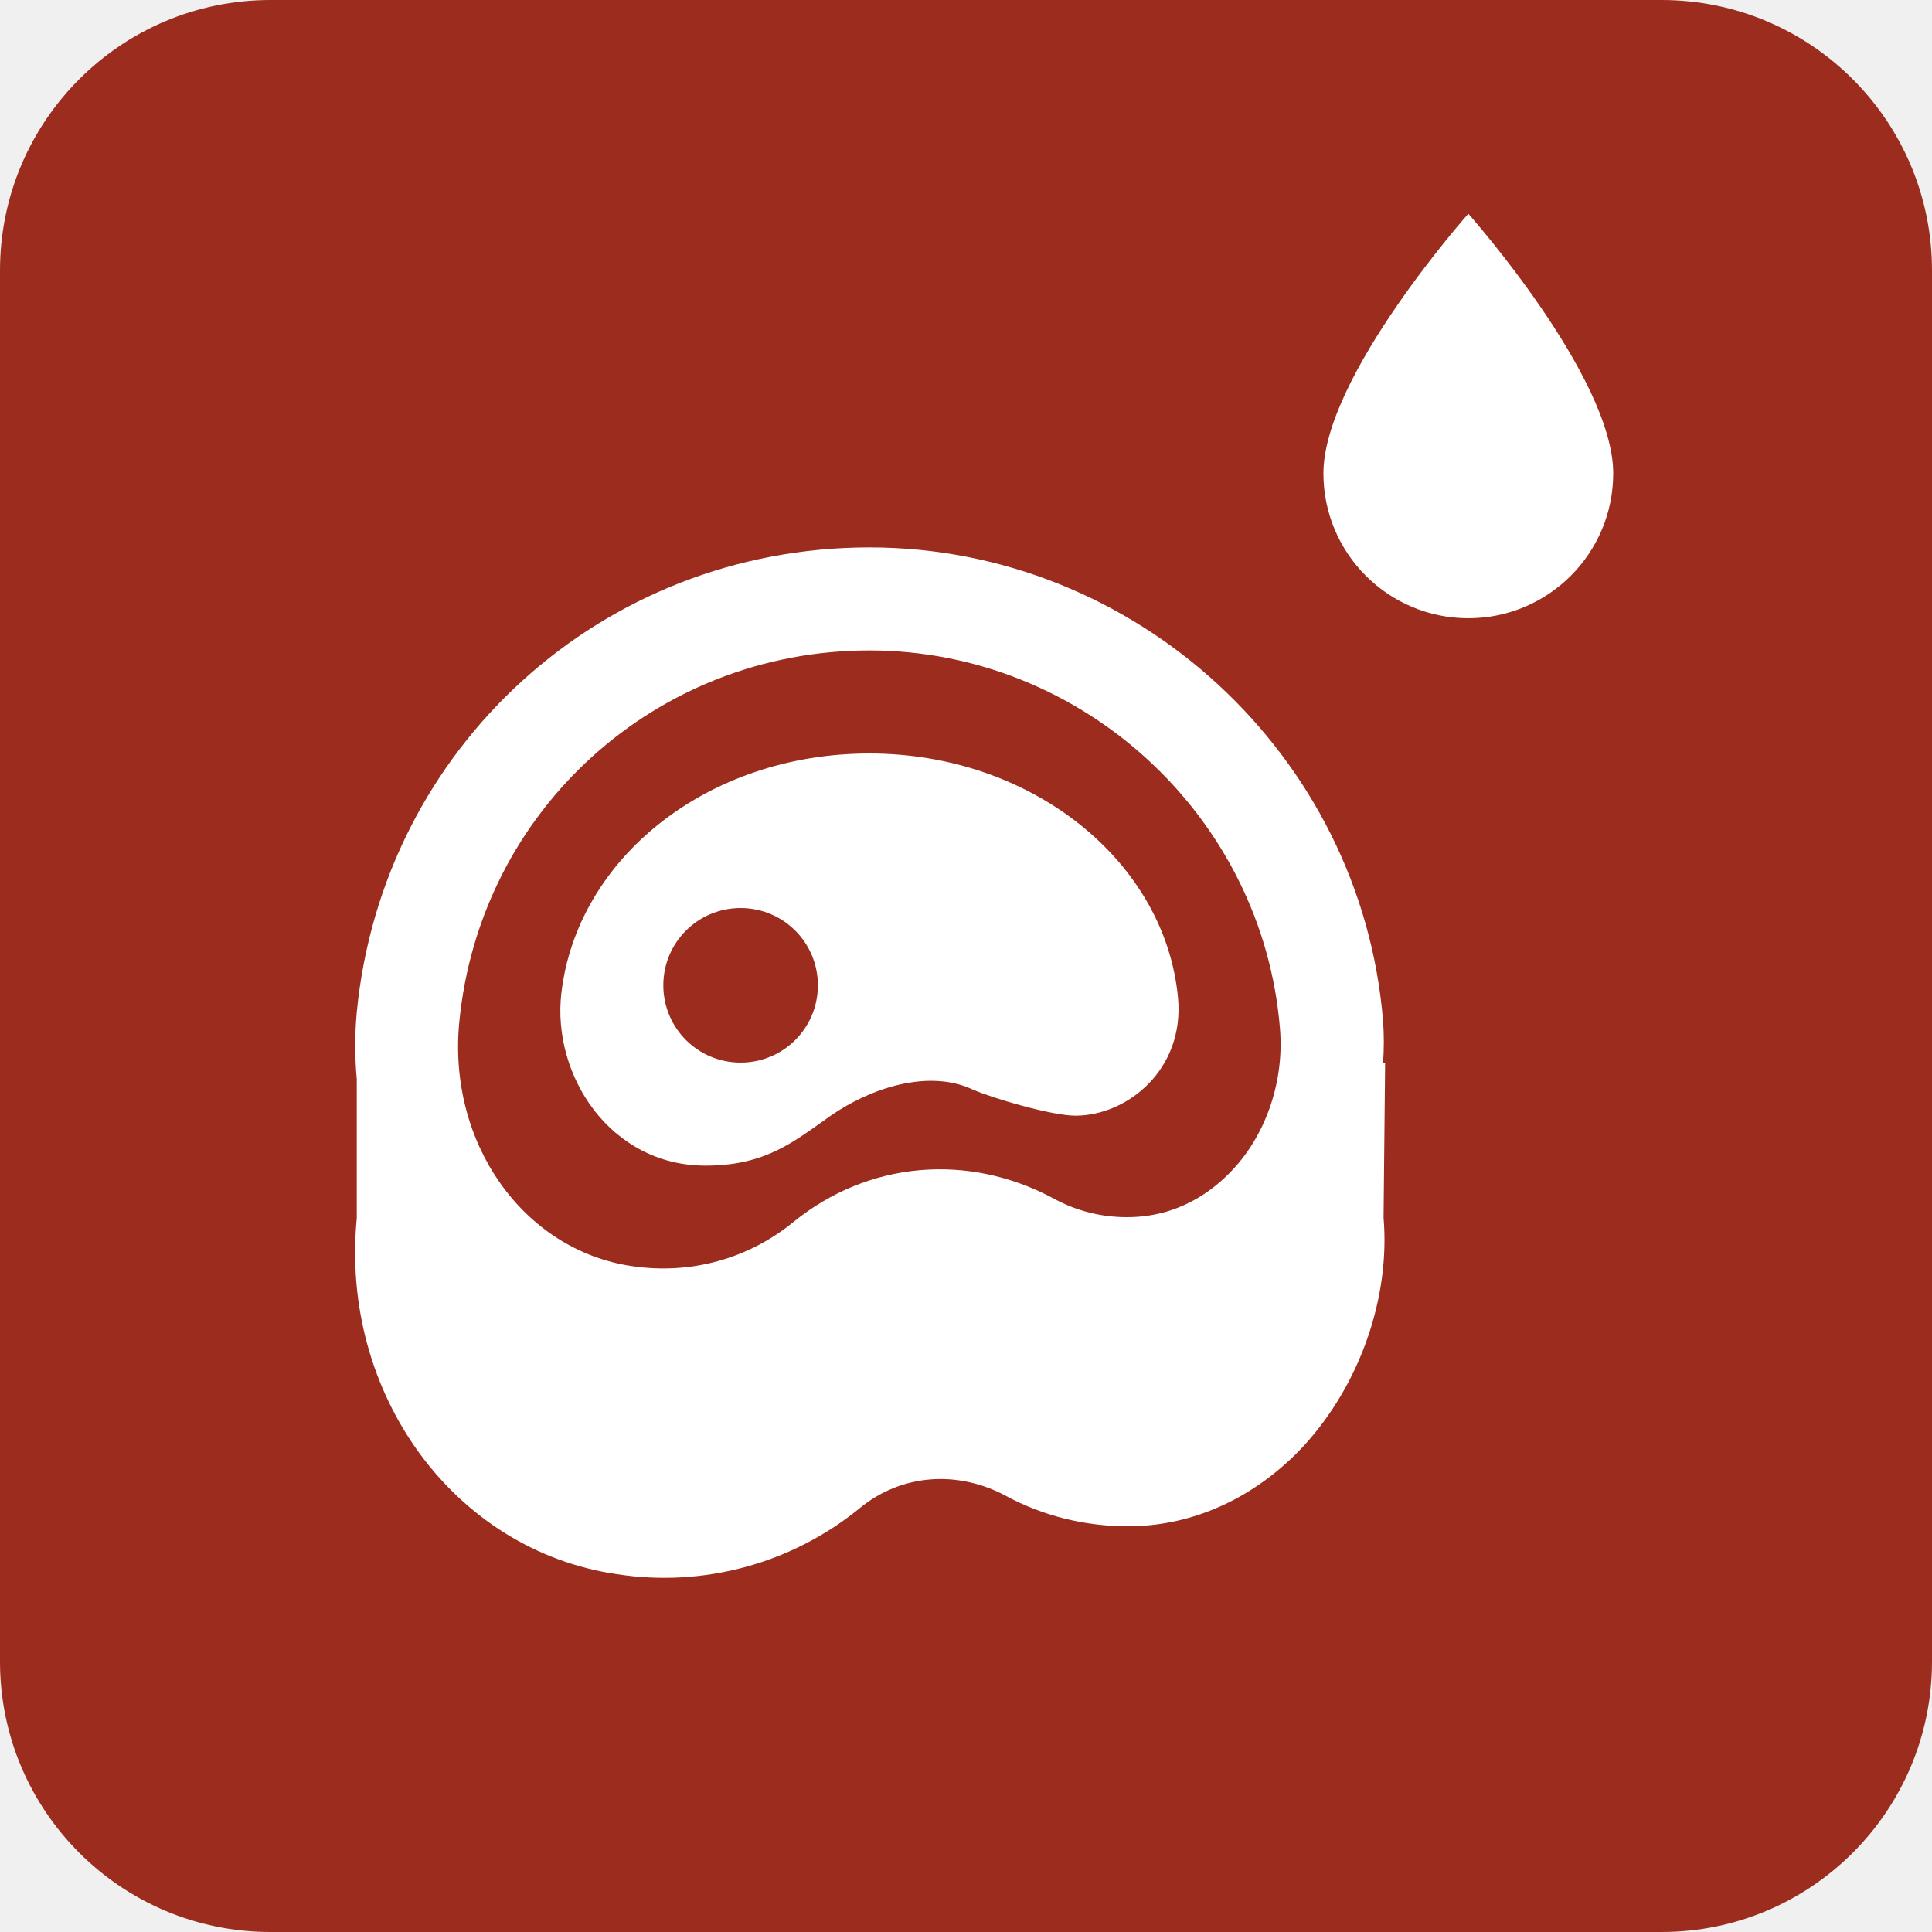
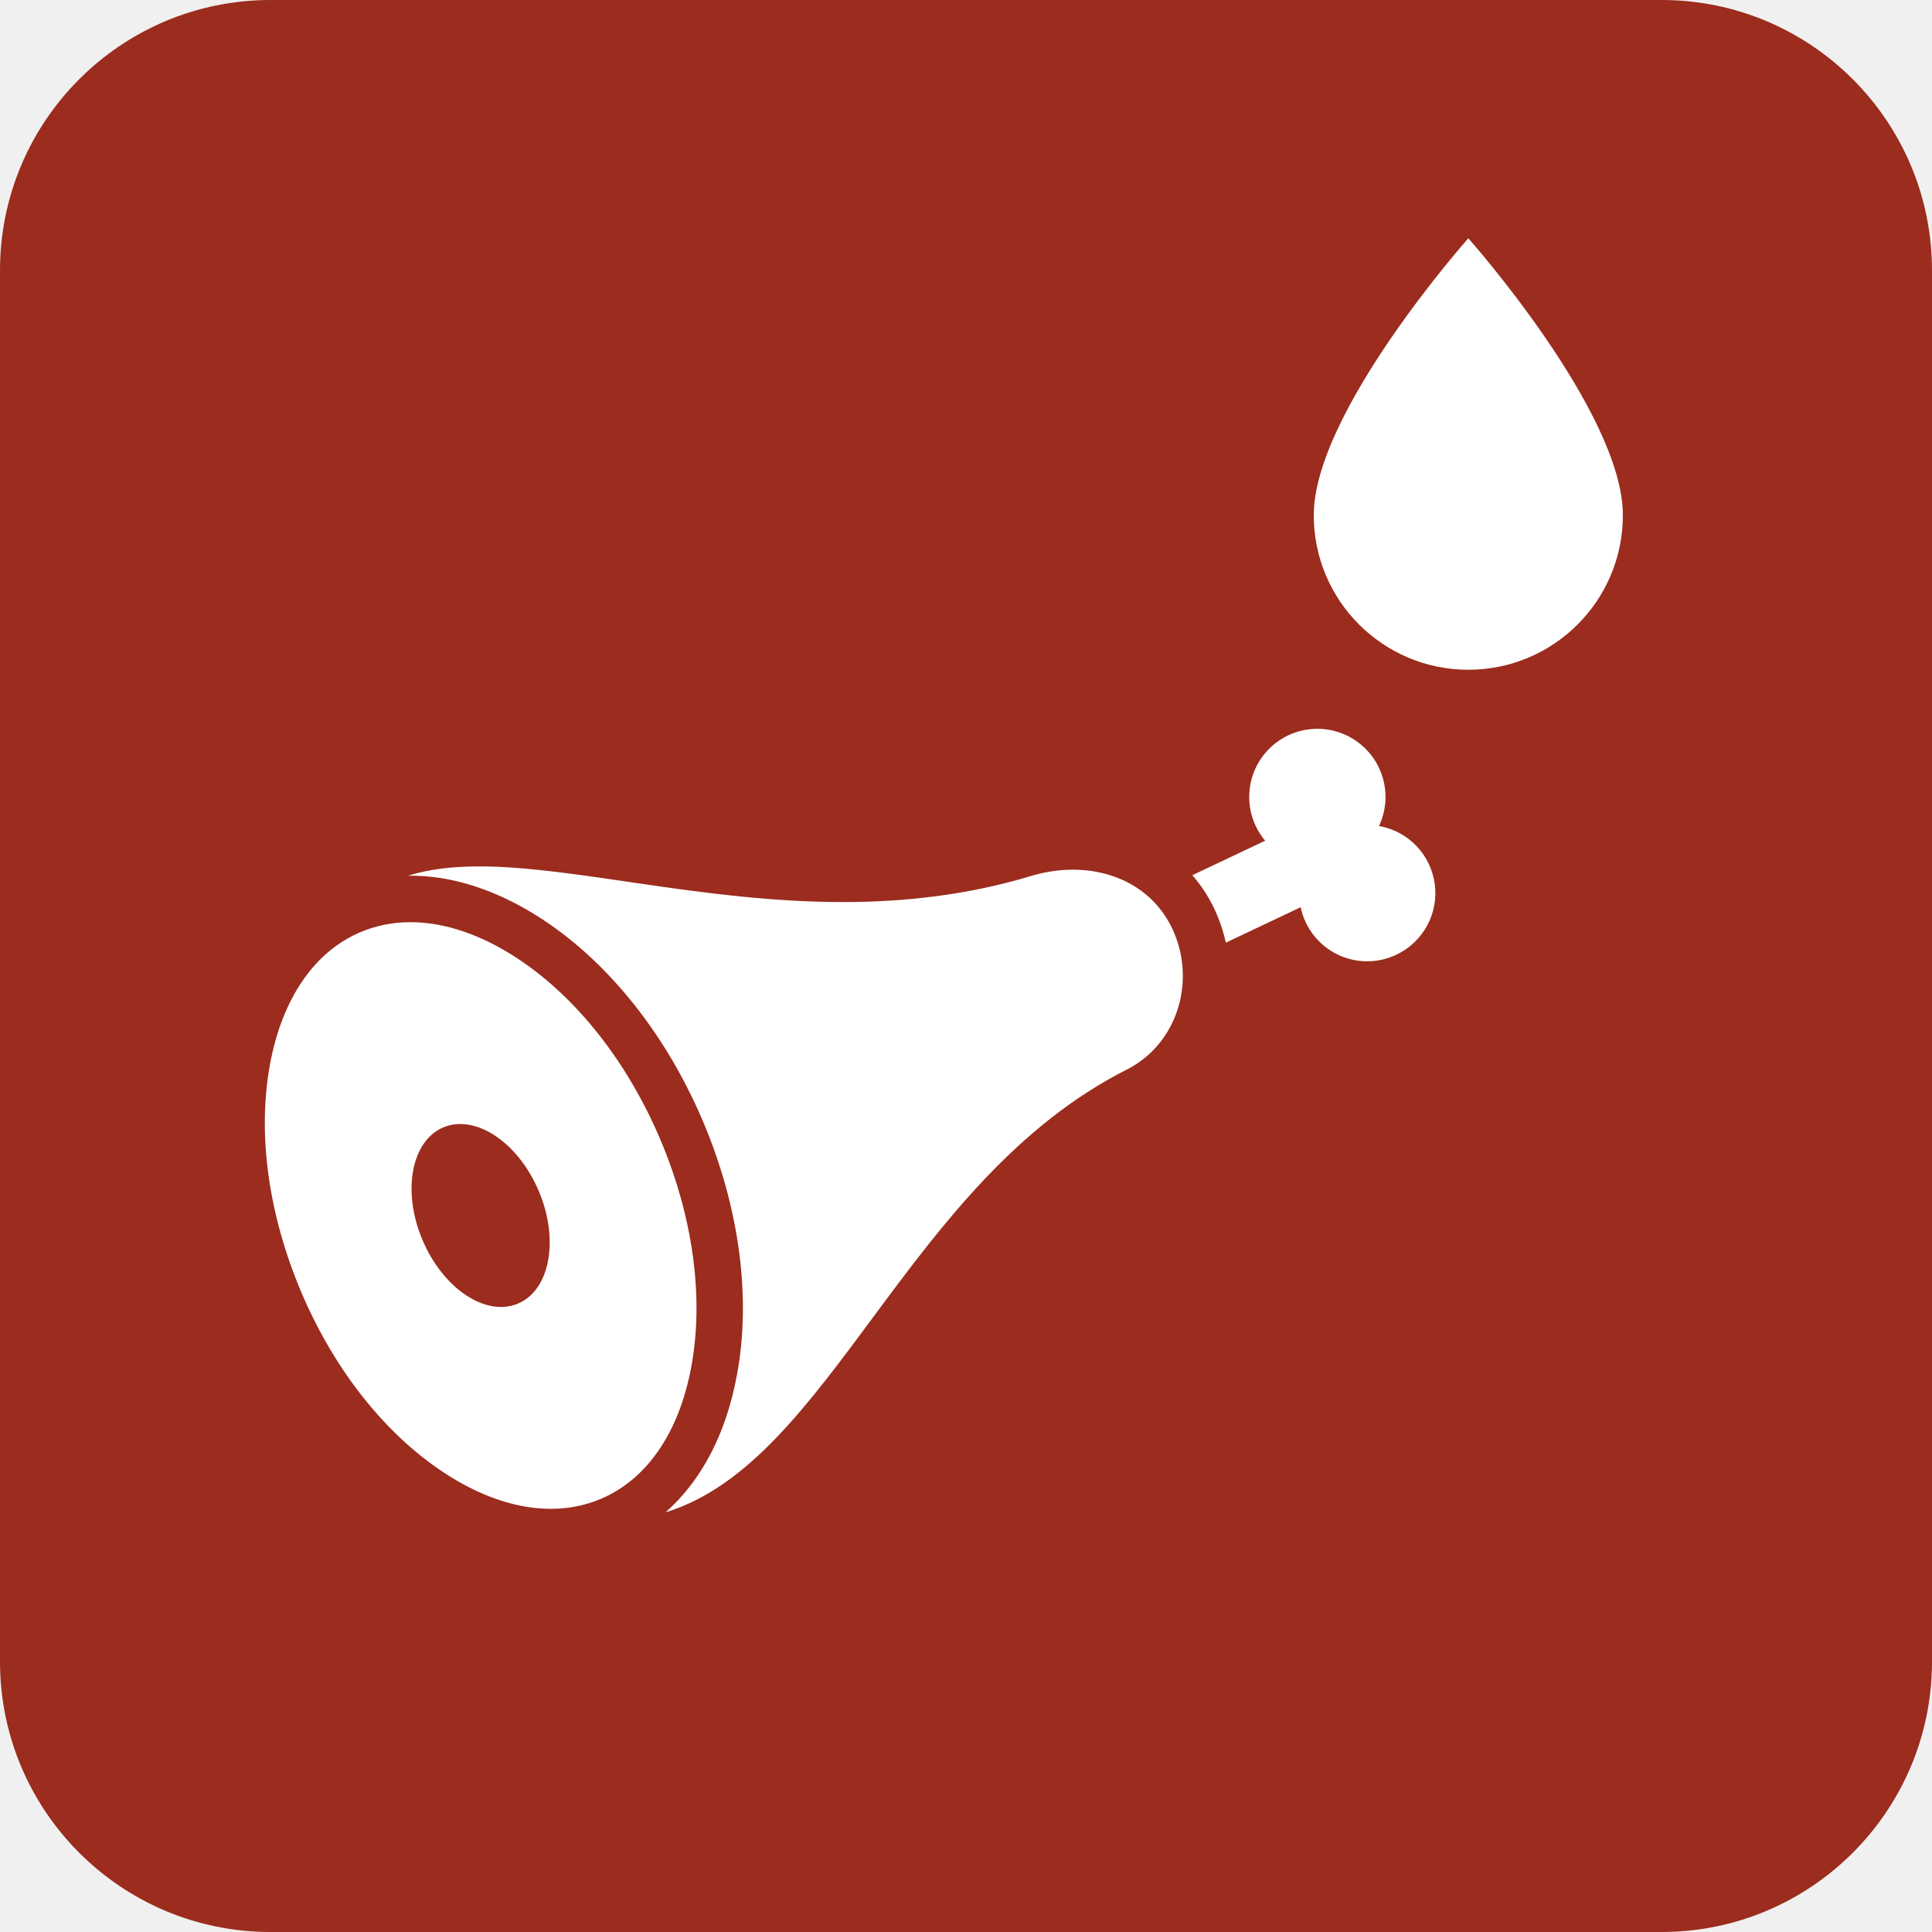
<svg xmlns="http://www.w3.org/2000/svg" viewBox="0 0 100 100" width="100" height="100">
  <rect width="100" height="100" rx="14" fill="#9B2C1E" />
-   <g transform="translate(13.000 23.000) scale(2.66667)">
-     <path fill="#FFFFFF" d="M8.82 14c1.18 0 1.73-.48 2.43-.97c.76-.53 1.89-.91 2.75-.51c.38.17 1.54.51 2 .51c1 0 2.12-.89 1.99-2.29C17.74 8.09 15.15 6 12 6s-5.68 2.04-5.98 4.66c-.18 1.59.95 3.34 2.8 3.34m.68-5c.83 0 1.5.67 1.5 1.5S10.33 12 9.5 12S8 11.33 8 10.5S8.67 9 9.5 9" />
-     <path fill="#FFFFFF" d="M21.97 12.01c.02-.27.02-.55 0-.82C21.55 6.04 17.18 2 12 2s-9.45 3.88-9.95 9.02c-.04.44-.04.87 0 1.3v2.7c-.33 3.41 1.89 6.45 5.05 6.91a6 6 0 0 0 4.71-1.28c.8-.66 1.89-.75 2.84-.24c.72.39 1.54.59 2.36.59h.01c1.27 0 2.48-.56 3.41-1.56c1.1-1.2 1.68-2.89 1.55-4.43l.03-3h-.03Zm-17.93-.8C4.44 7.1 7.86 4 12 4s7.64 3.23 7.97 7.35c.08 1-.26 2.02-.91 2.72c-.39.42-1.06.93-2.06.93c-.5 0-.98-.12-1.42-.36c-1.67-.9-3.61-.72-5.05.45c-.88.72-2 1.03-3.14.86c-2.11-.31-3.58-2.39-3.35-4.74" />
+   <g transform="translate(11.000 25.000) scale(0.12891)">
+     <path fill="#FFFFFF" d="M475.346 189.398a27.276 27.276 0 0 1-38.433-19.066l-30.05 14.232a63.3 63.3 0 0 0-3.586-11.274a59.6 59.6 0 0 0-9.853-15.827l29.222-13.836a27.358 27.358 0 1 1 45.713-5.905a27.358 27.358 0 0 1 6.986 51.676zm-295.59 74.107c13.17 31.015 17.61 63.416 12.508 91.217c-4.845 26.39-17.738 45.27-36.303 53.155s-41.112 4.053-63.46-10.797c-23.55-15.63-43.816-41.333-56.942-72.372c-13.126-31.038-17.61-63.404-12.497-91.204c4.846-26.392 17.74-45.27 36.304-53.156a51.25 51.25 0 0 1 20.15-4.006c13.718 0 28.556 5.008 43.312 14.803c23.538 15.64 43.757 41.345 56.93 72.36zm-48.79 20.708c-8.29-19.53-25.446-30.922-38.328-25.46c-12.88 5.463-16.596 25.728-8.304 45.26c8.293 19.53 25.448 30.92 38.33 25.46c12.88-5.464 16.596-25.73 8.303-45.248zm255.12-103.655c-7.174-16.9-23.21-25.297-40.646-25.297a58.1 58.1 0 0 0-16.736 2.517c-25.75 7.757-51.152 10.482-75.598 10.482c-56.22 0-107.347-14.315-146.037-14.315c-10.483 0-20.045 1.06-28.547 3.727c17.644-.233 36.337 5.824 54.587 17.948c26.555 17.633 49.196 46.26 63.777 80.594c14.582 34.335 19.508 70.532 13.685 101.885c-4.332 23.618-14.29 42.568-28.697 55.204c66.572-20.312 96.748-133.028 185.18-177.762c19.917-10.04 27.732-34.474 19.032-54.96z" />
  </g>
-   <g transform="translate(61.000 7.000) scale(1.25)">
-     <g stroke="#9B2C1E" stroke-width="4.00" stroke-linejoin="round" fill="#9B2C1E">
+   <g transform="translate(60.000 8.000) scale(1.33333)">
+     <g stroke="#9B2C1E" stroke-width="3.75" stroke-linejoin="round" fill="#9B2C1E">
      <path fill="#9B2C1E" d="M12 20a6 6 0 0 1-6-6c0-4 6-10.75 6-10.75S18 10 18 14a6 6 0 0 1-6 6" />
    </g>
  </g>
-   <g transform="translate(61.000 7.000) scale(1.25)">
+   <g transform="translate(60.000 8.000) scale(1.33333)">
    <path fill="#FFFFFF" d="M12 20a6 6 0 0 1-6-6c0-4 6-10.75 6-10.75S18 10 18 14a6 6 0 0 1-6 6" />
  </g>
</svg>
